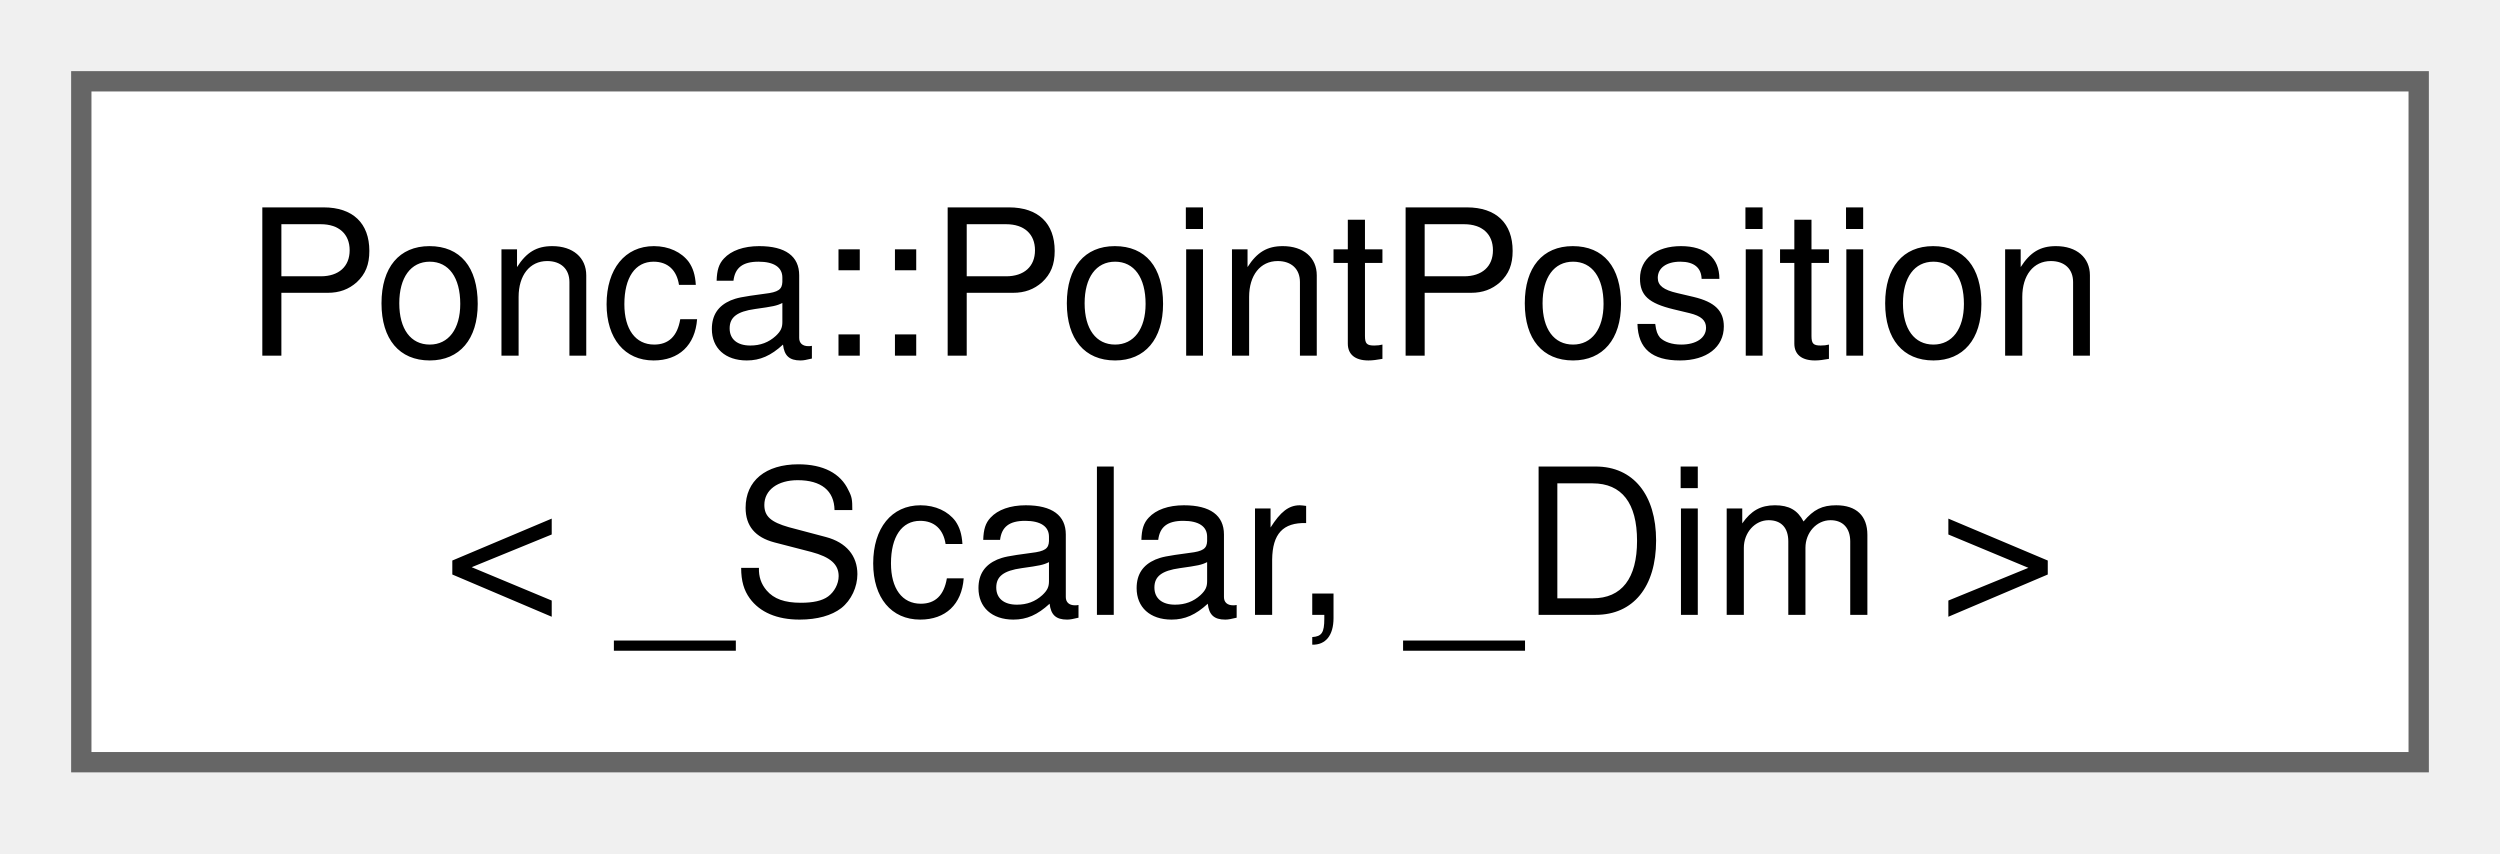
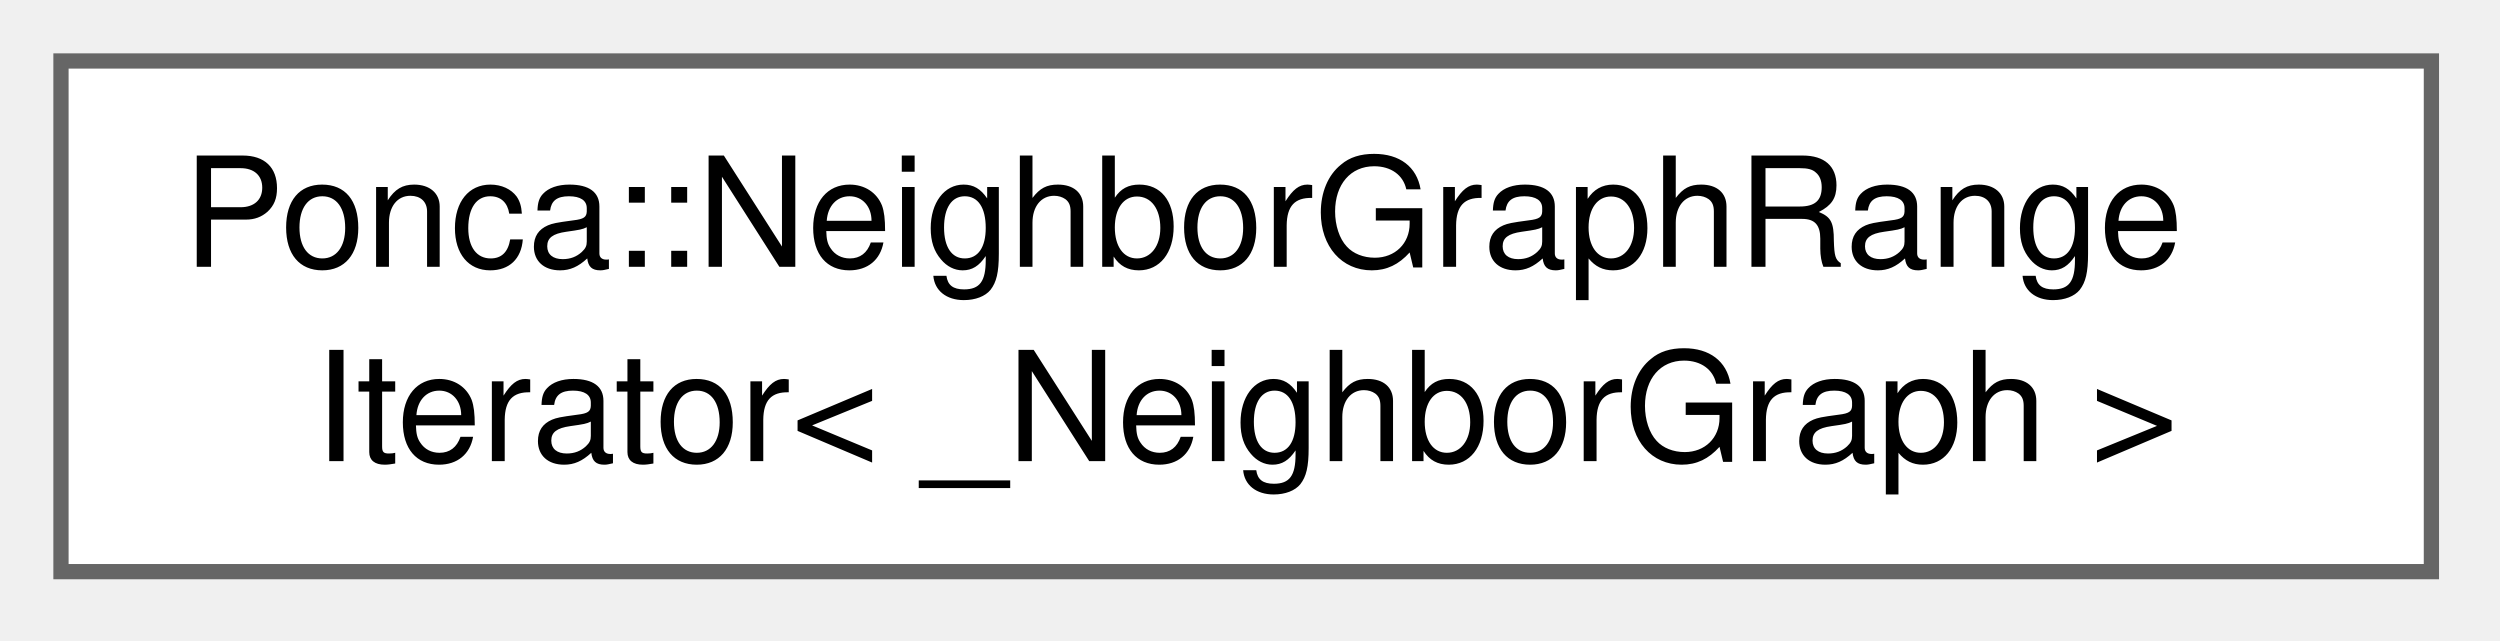
- <svg xmlns="http://www.w3.org/2000/svg" xmlns:xlink="http://www.w3.org/1999/xlink" width="123pt" height="42pt" viewBox="0.00 0.00 123.00 42.00">
+ <svg xmlns="http://www.w3.org/2000/svg" xmlns:xlink="http://www.w3.org/1999/xlink" width="164pt" height="42pt" viewBox="0.00 0.00 164.00 42.00">
  <g id="graph0" class="graph" transform="scale(1 1) rotate(0) translate(4 37.5)">
    <g id="Node000000" class="node">
      <g id="a_Node000000">
-         <a xlink:href="classPonca_1_1PointPosition.html" target="_top" xlink:title="Point data type containing only containing the position vector.">
-           <polygon fill="white" stroke="#666666" points="115,-33.5 0,-33.5 0,0 115,0 115,-33.5" />
-           <text xml:space="preserve" text-anchor="start" x="8" y="-20" font-family="Helvetica,sans-Serif" font-size="10.00">Ponca::PointPosition</text>
-           <text xml:space="preserve" text-anchor="middle" x="57.5" y="-7.25" font-family="Helvetica,sans-Serif" font-size="10.00">&lt; _Scalar, _Dim &gt;</text>
+         <a xlink:href="classPonca_1_1NeighborGraphRangeIterator.html" target="_top" xlink:title="Input iterator to read the NeighborGraphRangeQuery object.">
+           <polygon fill="white" stroke="#666666" points="155.5,-33.5 0,-33.5 0,0 155.5,0 155.5,-33.5" />
+           <text xml:space="preserve" text-anchor="start" x="8" y="-20" font-family="Helvetica,sans-Serif" font-size="10.00">Ponca::NeighborGraphRange</text>
+           <text xml:space="preserve" text-anchor="middle" x="77.75" y="-7.25" font-family="Helvetica,sans-Serif" font-size="10.00">Iterator&lt; _NeighborGraph &gt;</text>
        </a>
      </g>
    </g>
  </g>
</svg>
